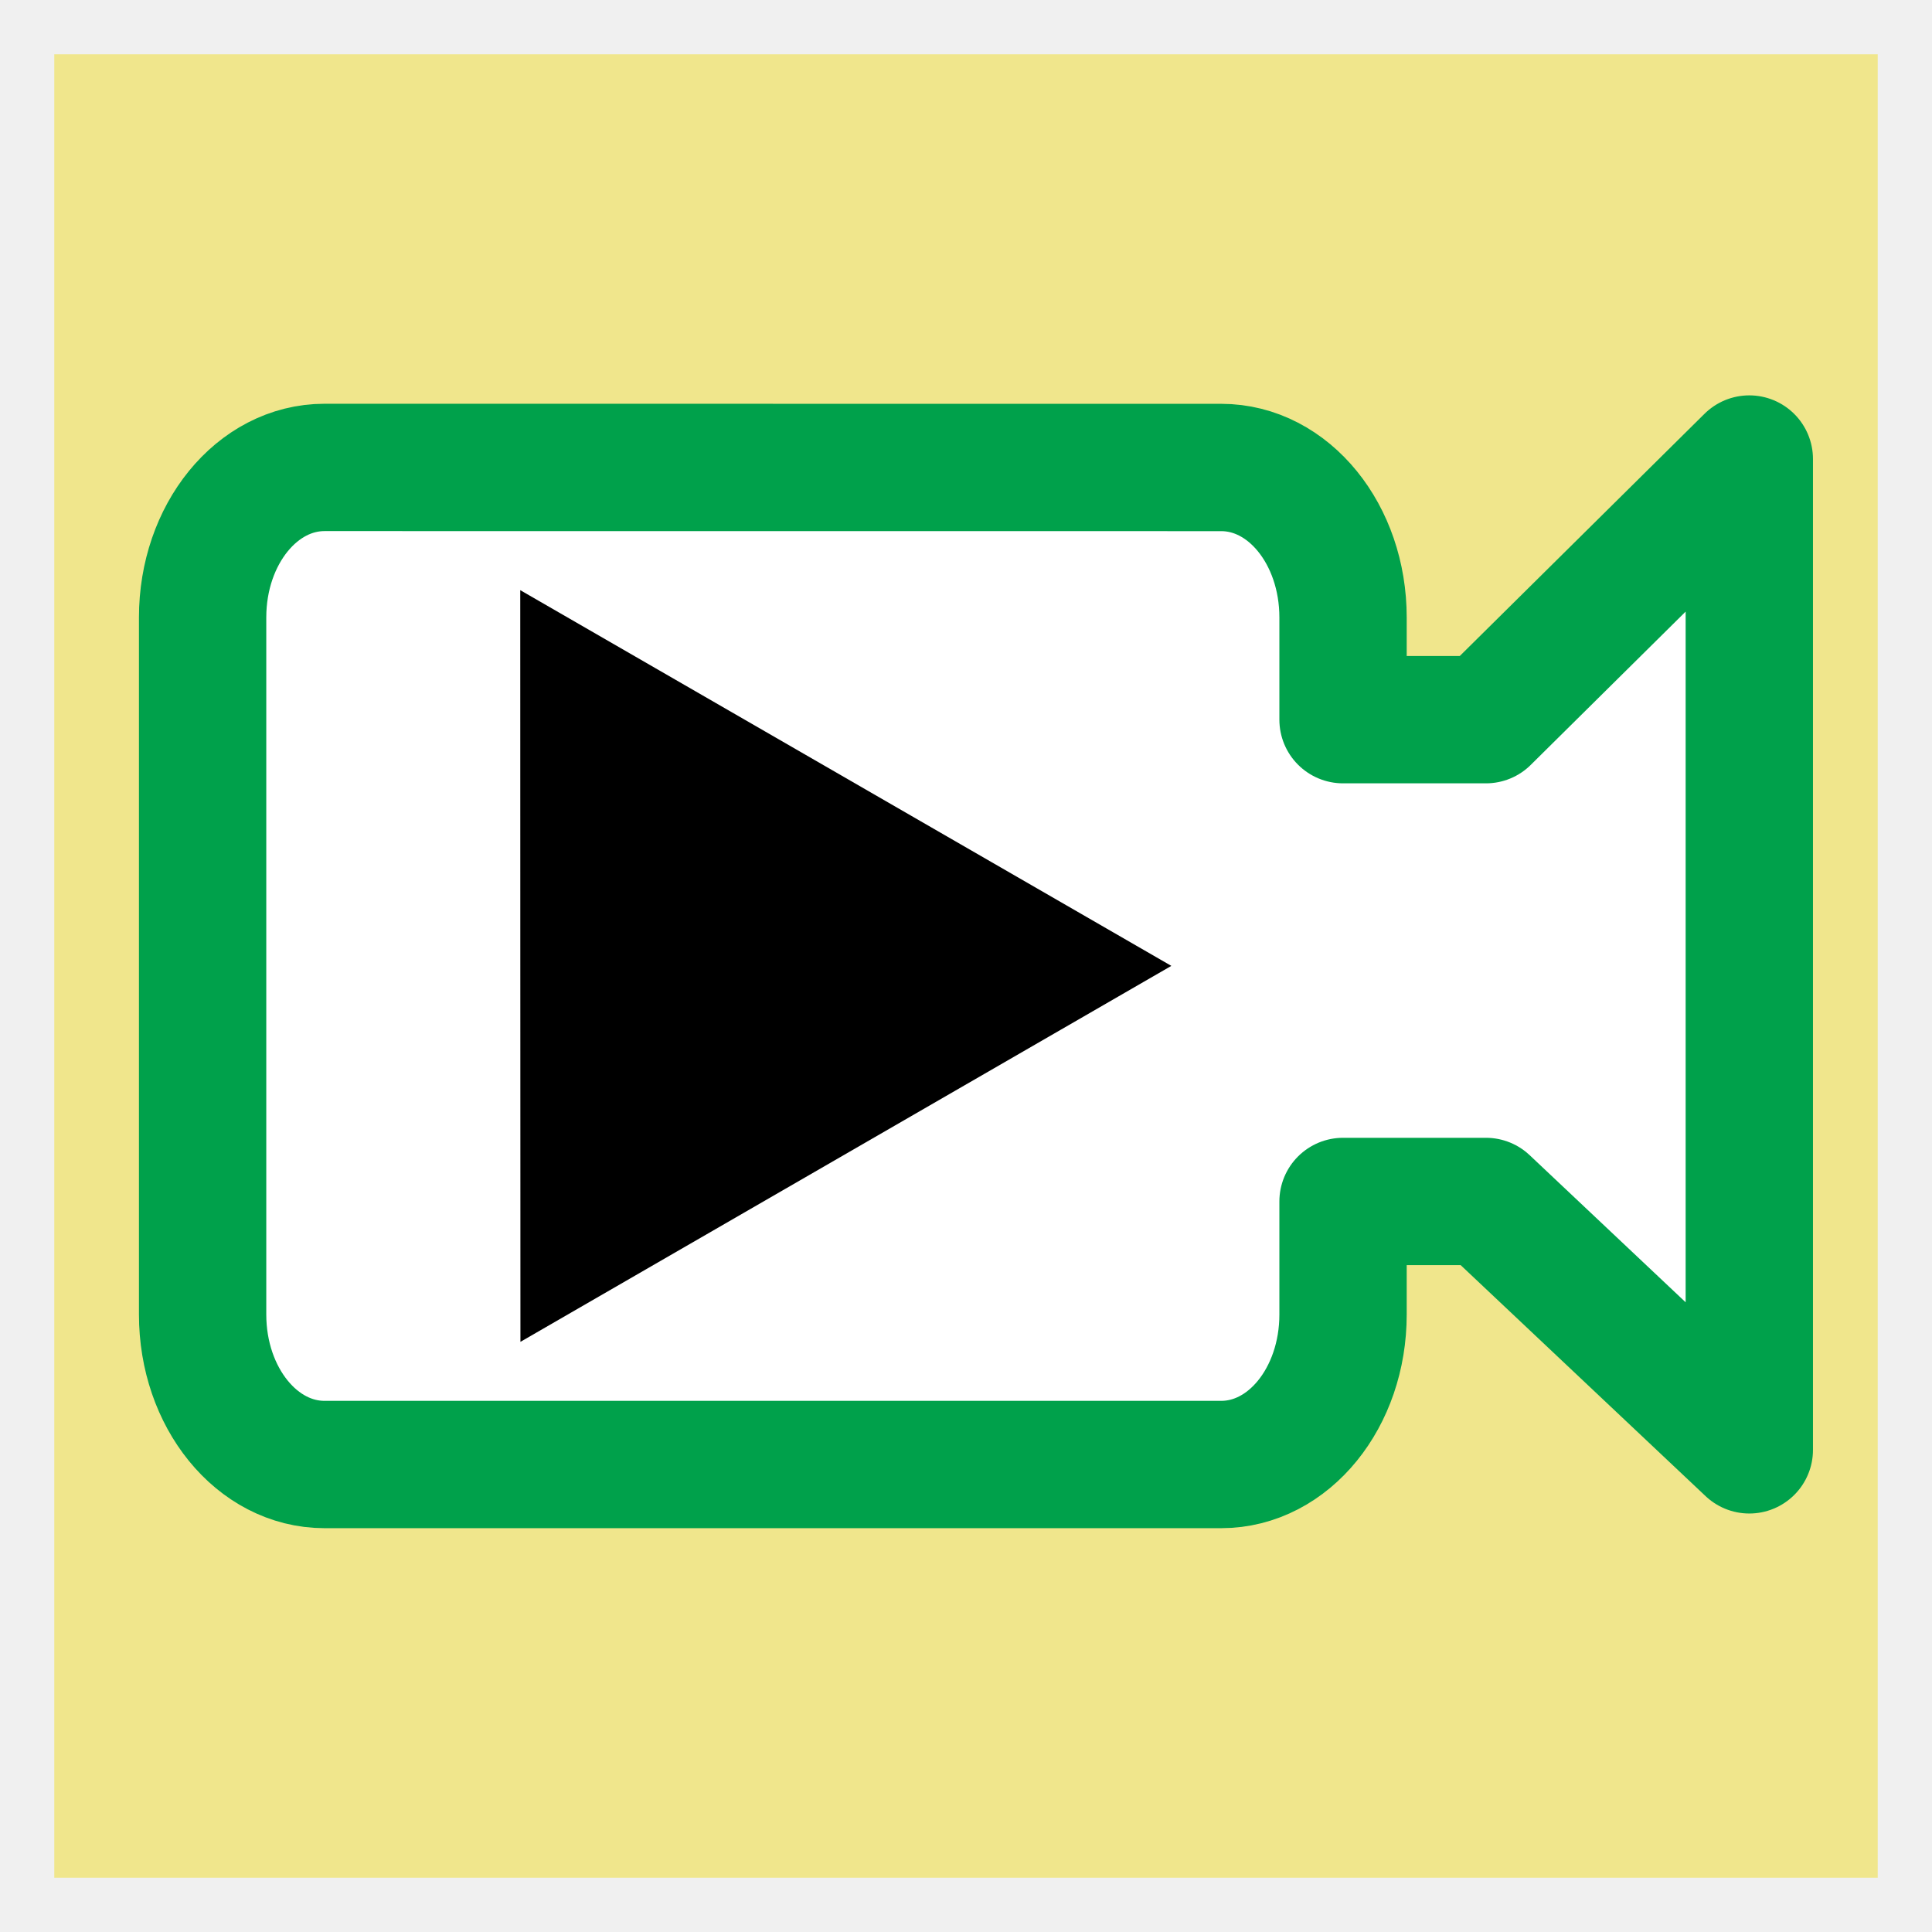
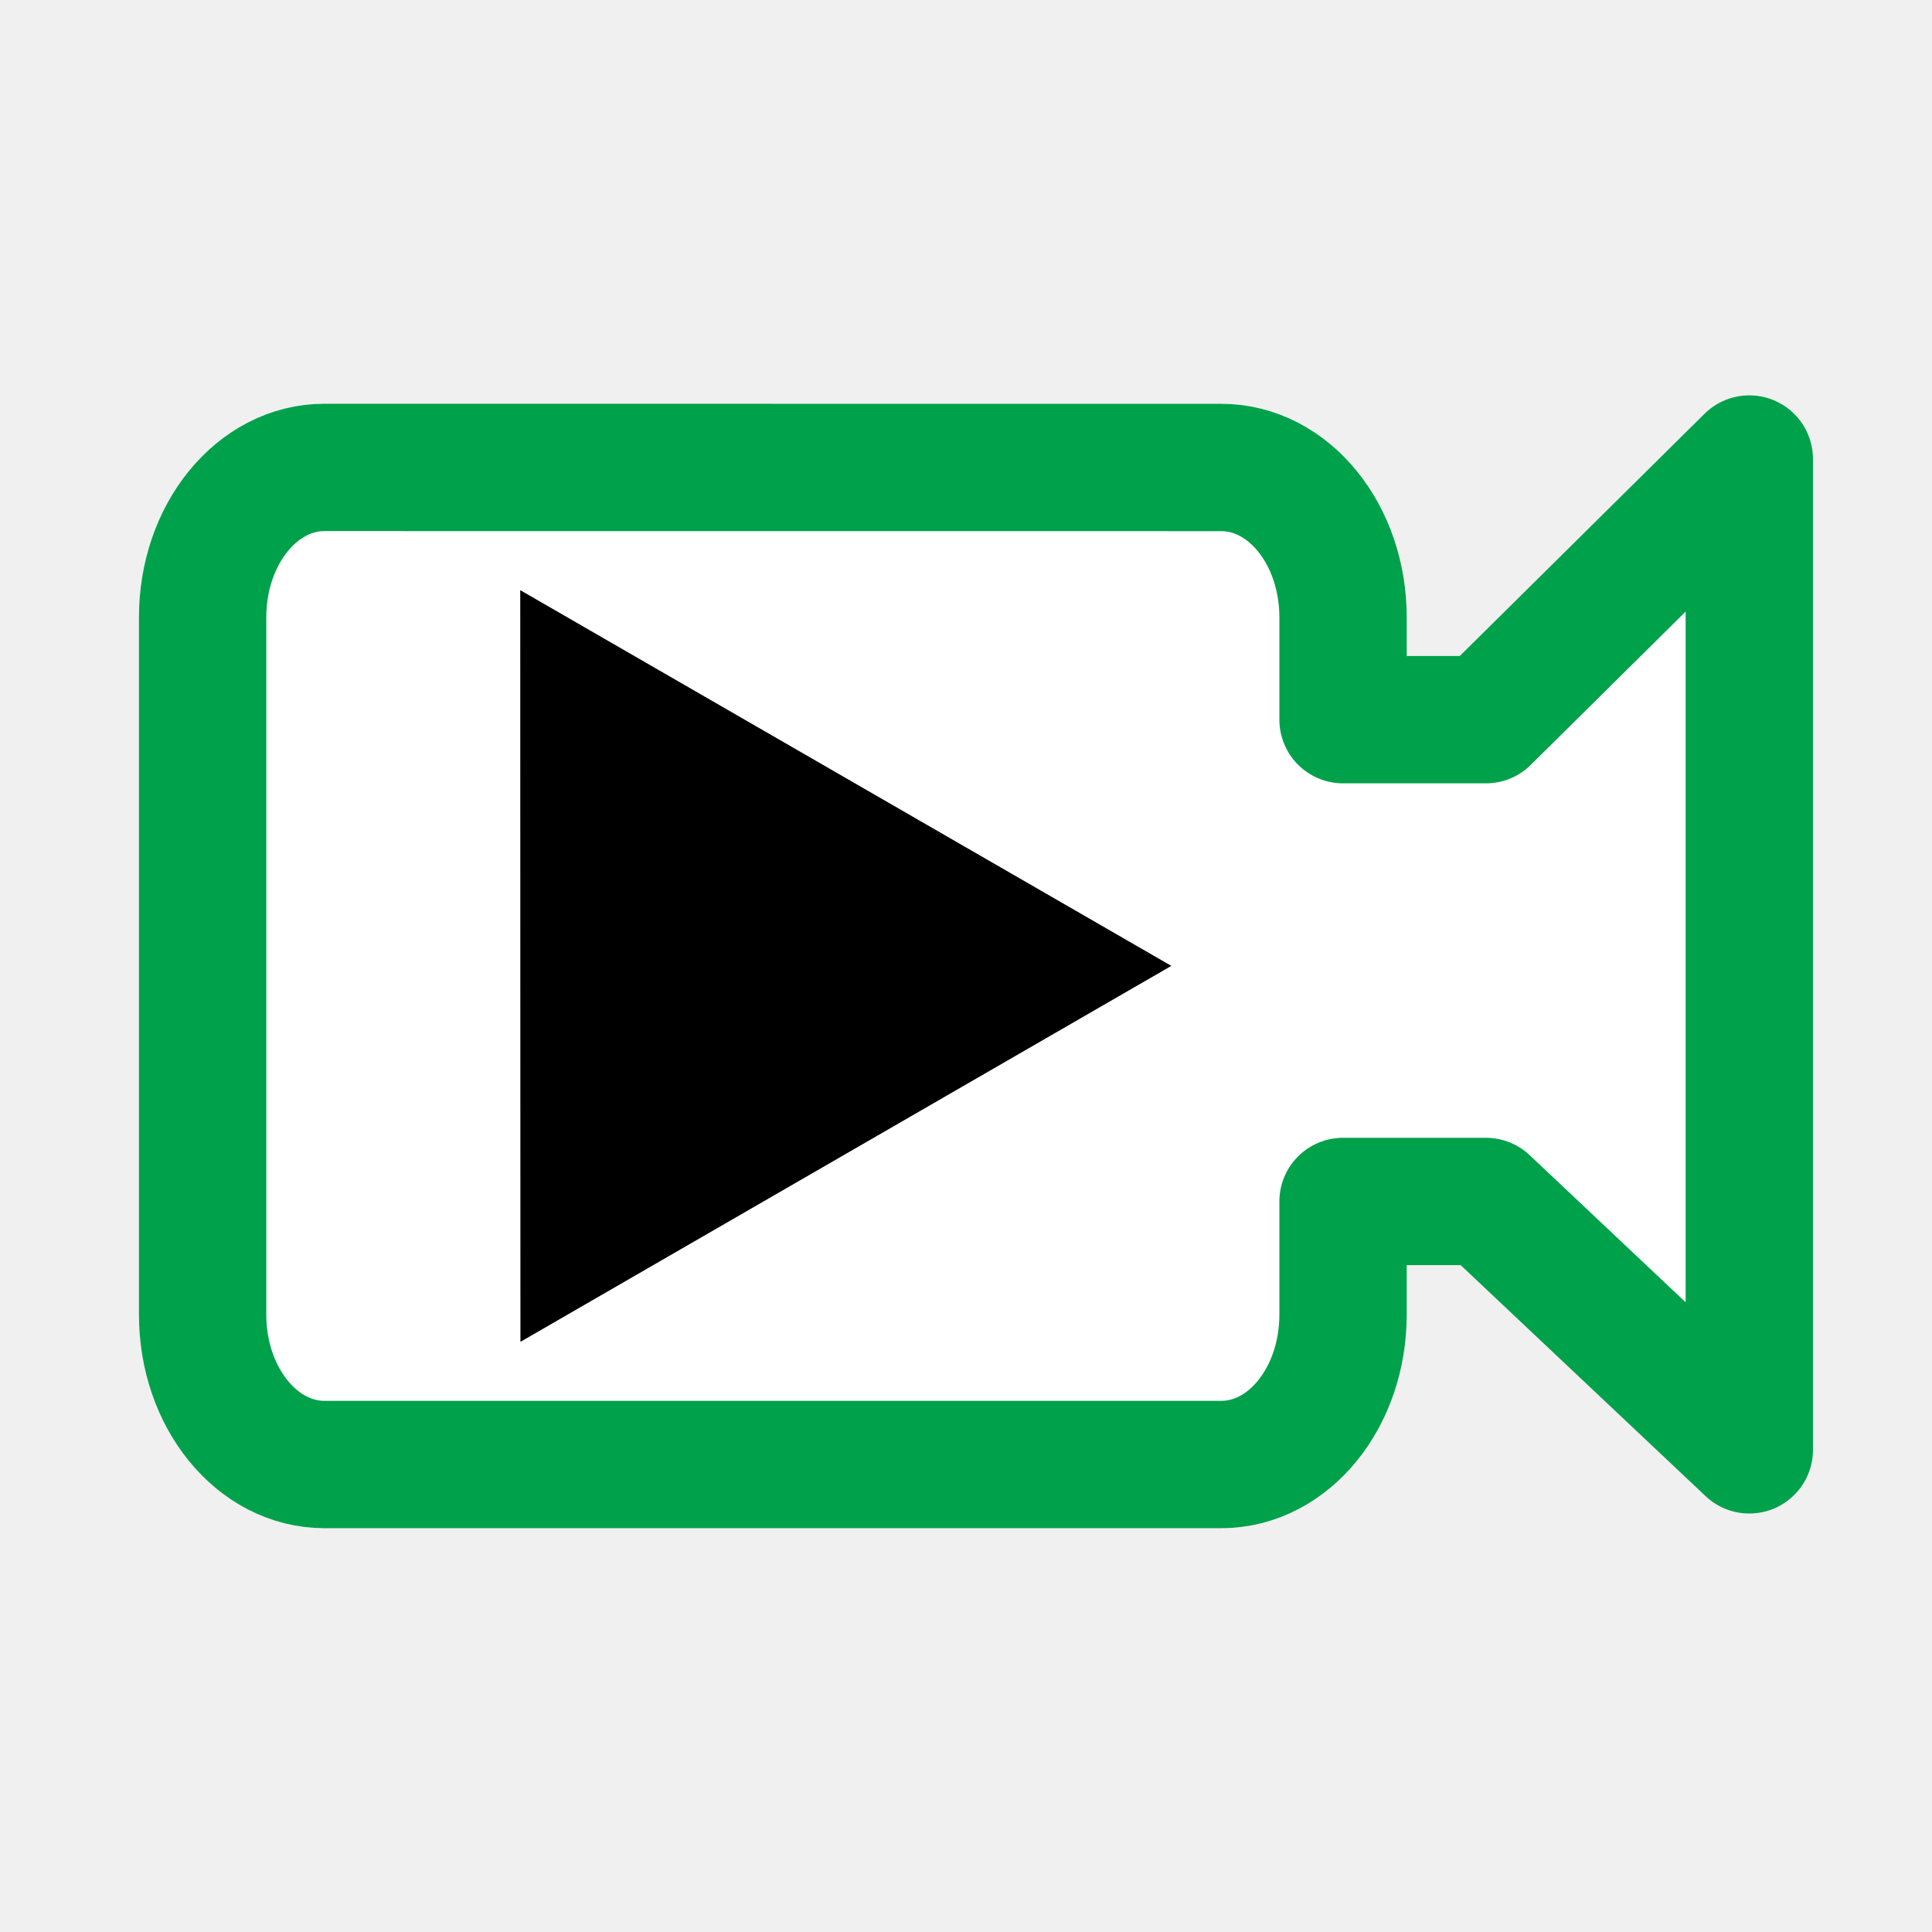
<svg xmlns="http://www.w3.org/2000/svg" id="svg12" enable-background="new 0 0 32 32" version="1.1" viewBox="0 0 32 32" xml:space="preserve">
-   <rect id="rect828-6" x=".899" y=".899" width="30.202" height="30.202" fill="#f0e68c" />
  <path id="rect885" d="m5.375 7.742c-1.118 0-2.019 1.108-2.019 2.484v11.547c0 1.376 0.901 2.484 2.019 2.484h14.852c1.118 0 2.018-1.108 2.018-2.484v-1.873h2.367l4.362 4.114v-16.411l-4.362 4.317h-2.367v-1.693c0-1.376-0.899-2.484-2.018-2.484z" fill="#fff" stroke="#00a14b" stroke-linecap="square" stroke-linejoin="round" stroke-width="2.109" />
  <path id="path817" d="m8.62 22.225 10.781-6.227-10.784-6.223 0.001 6.225z" />
</svg>
